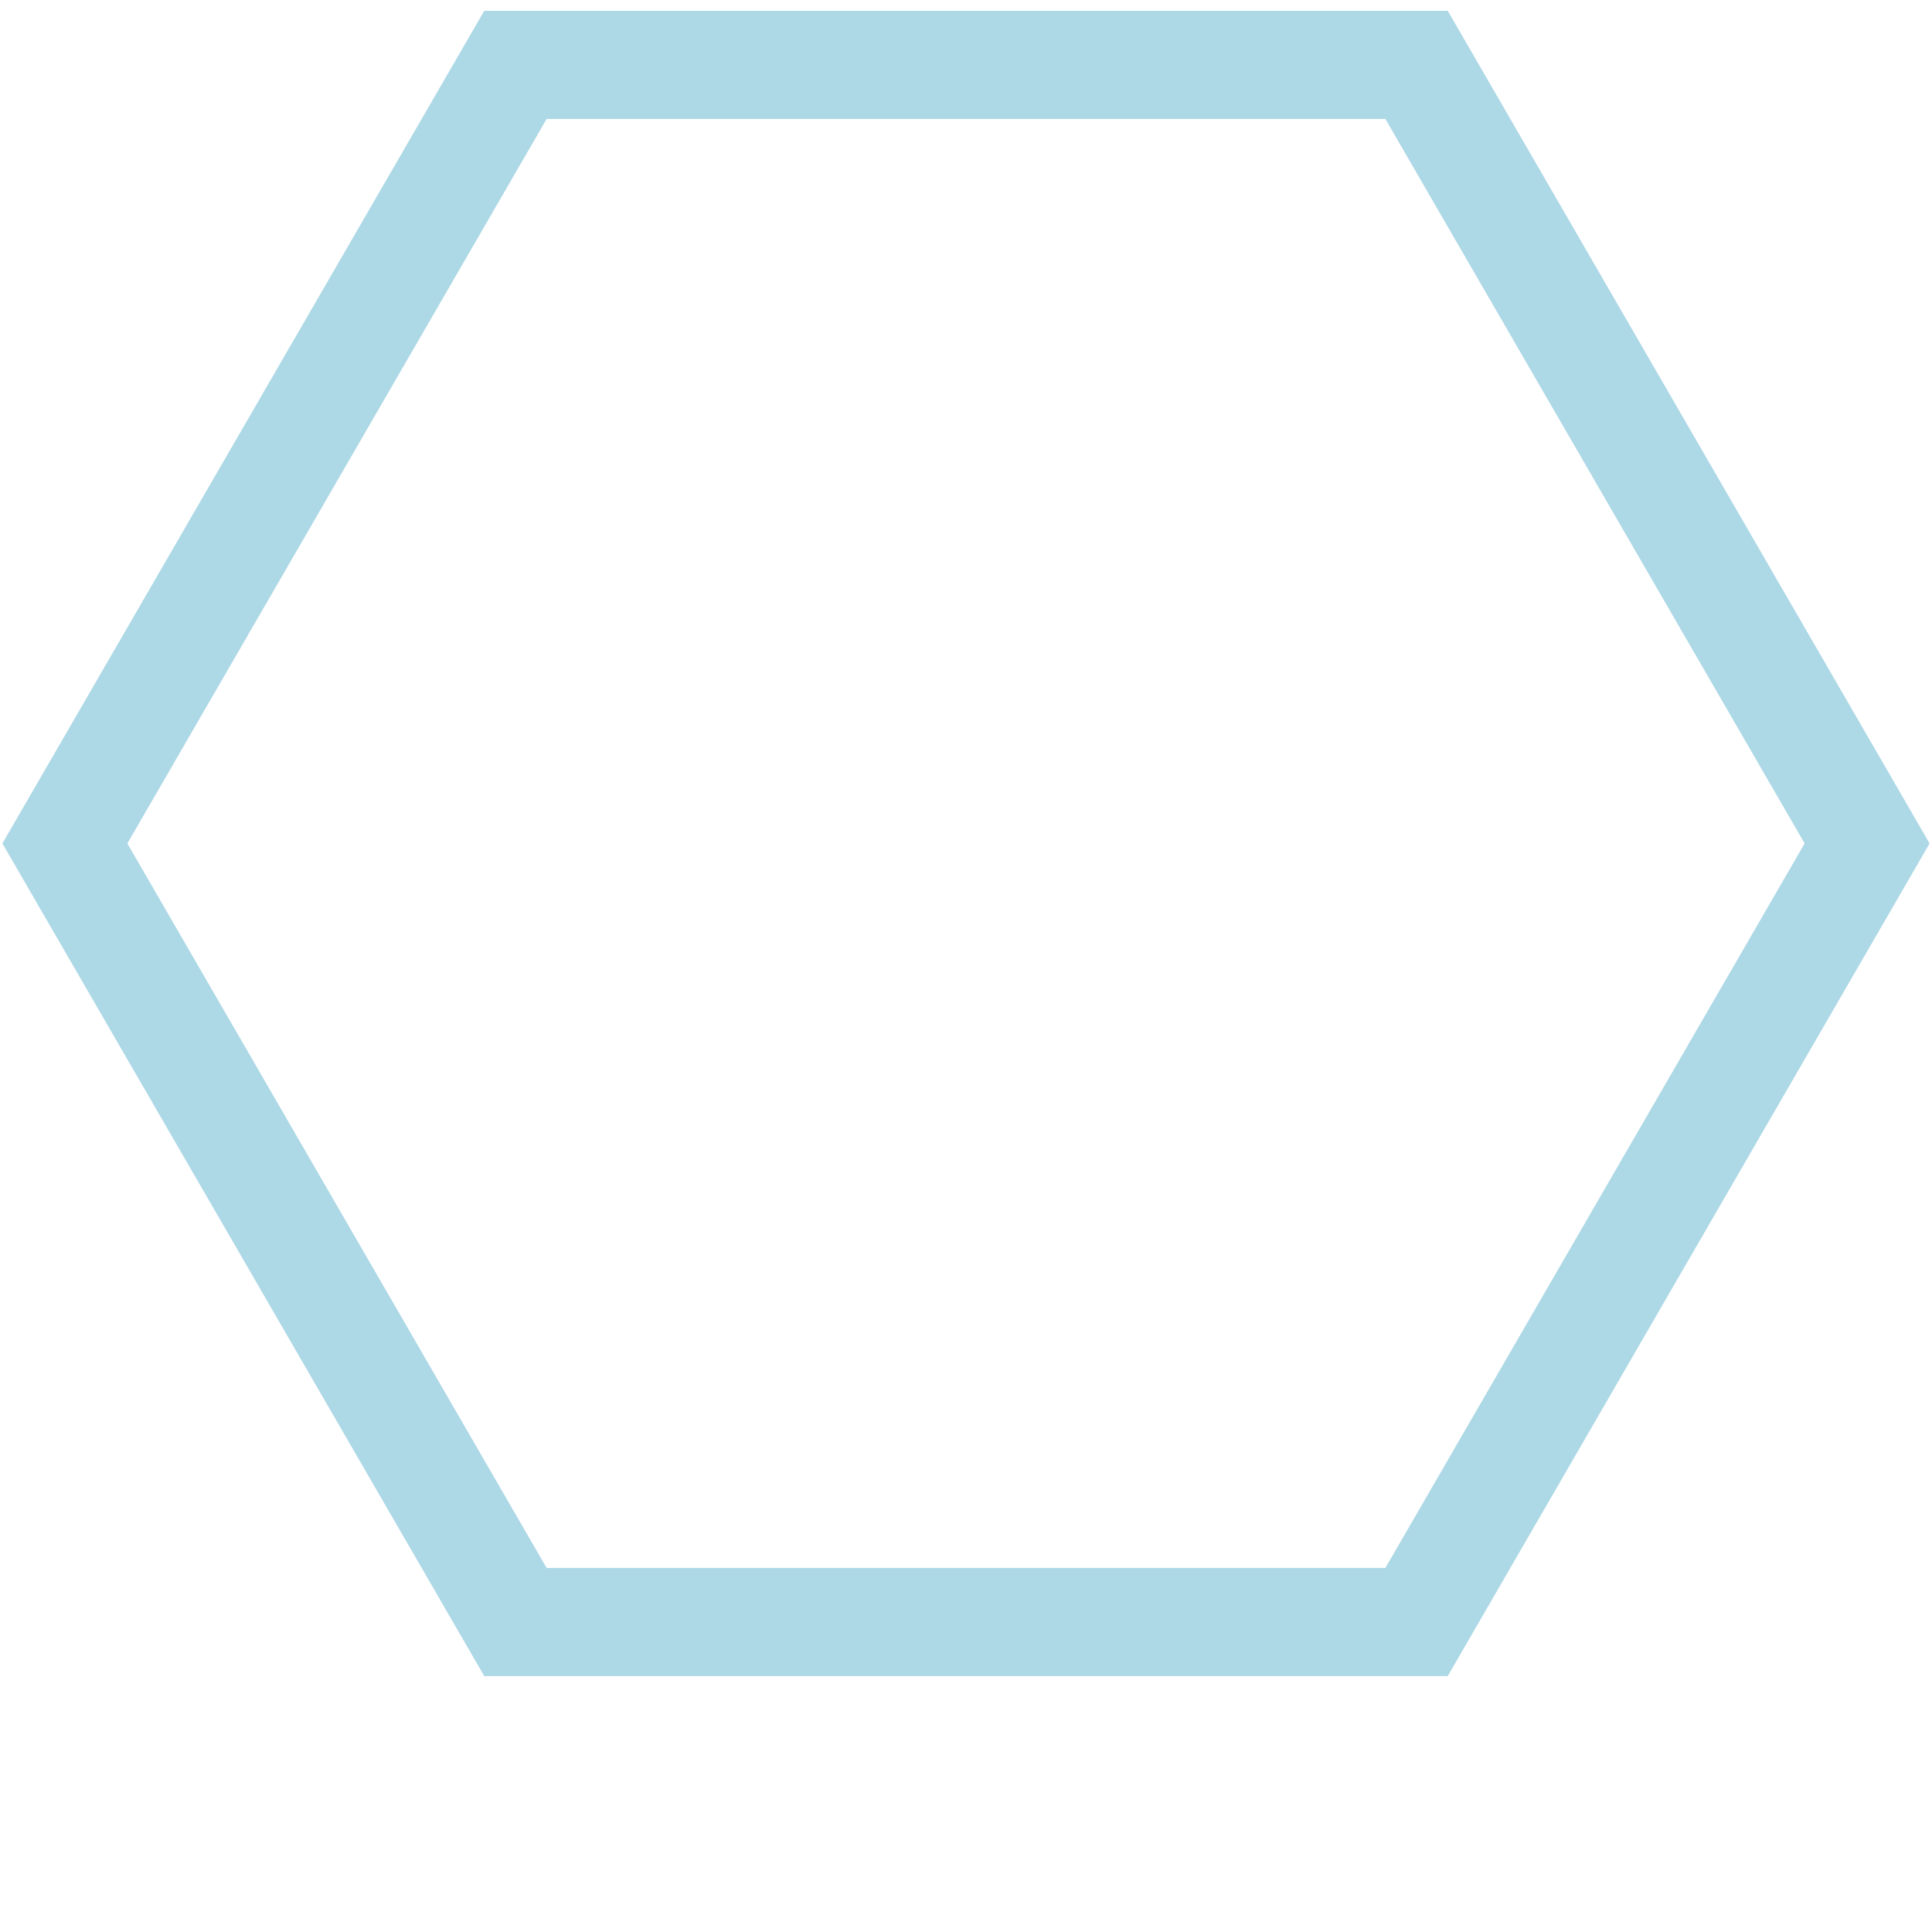
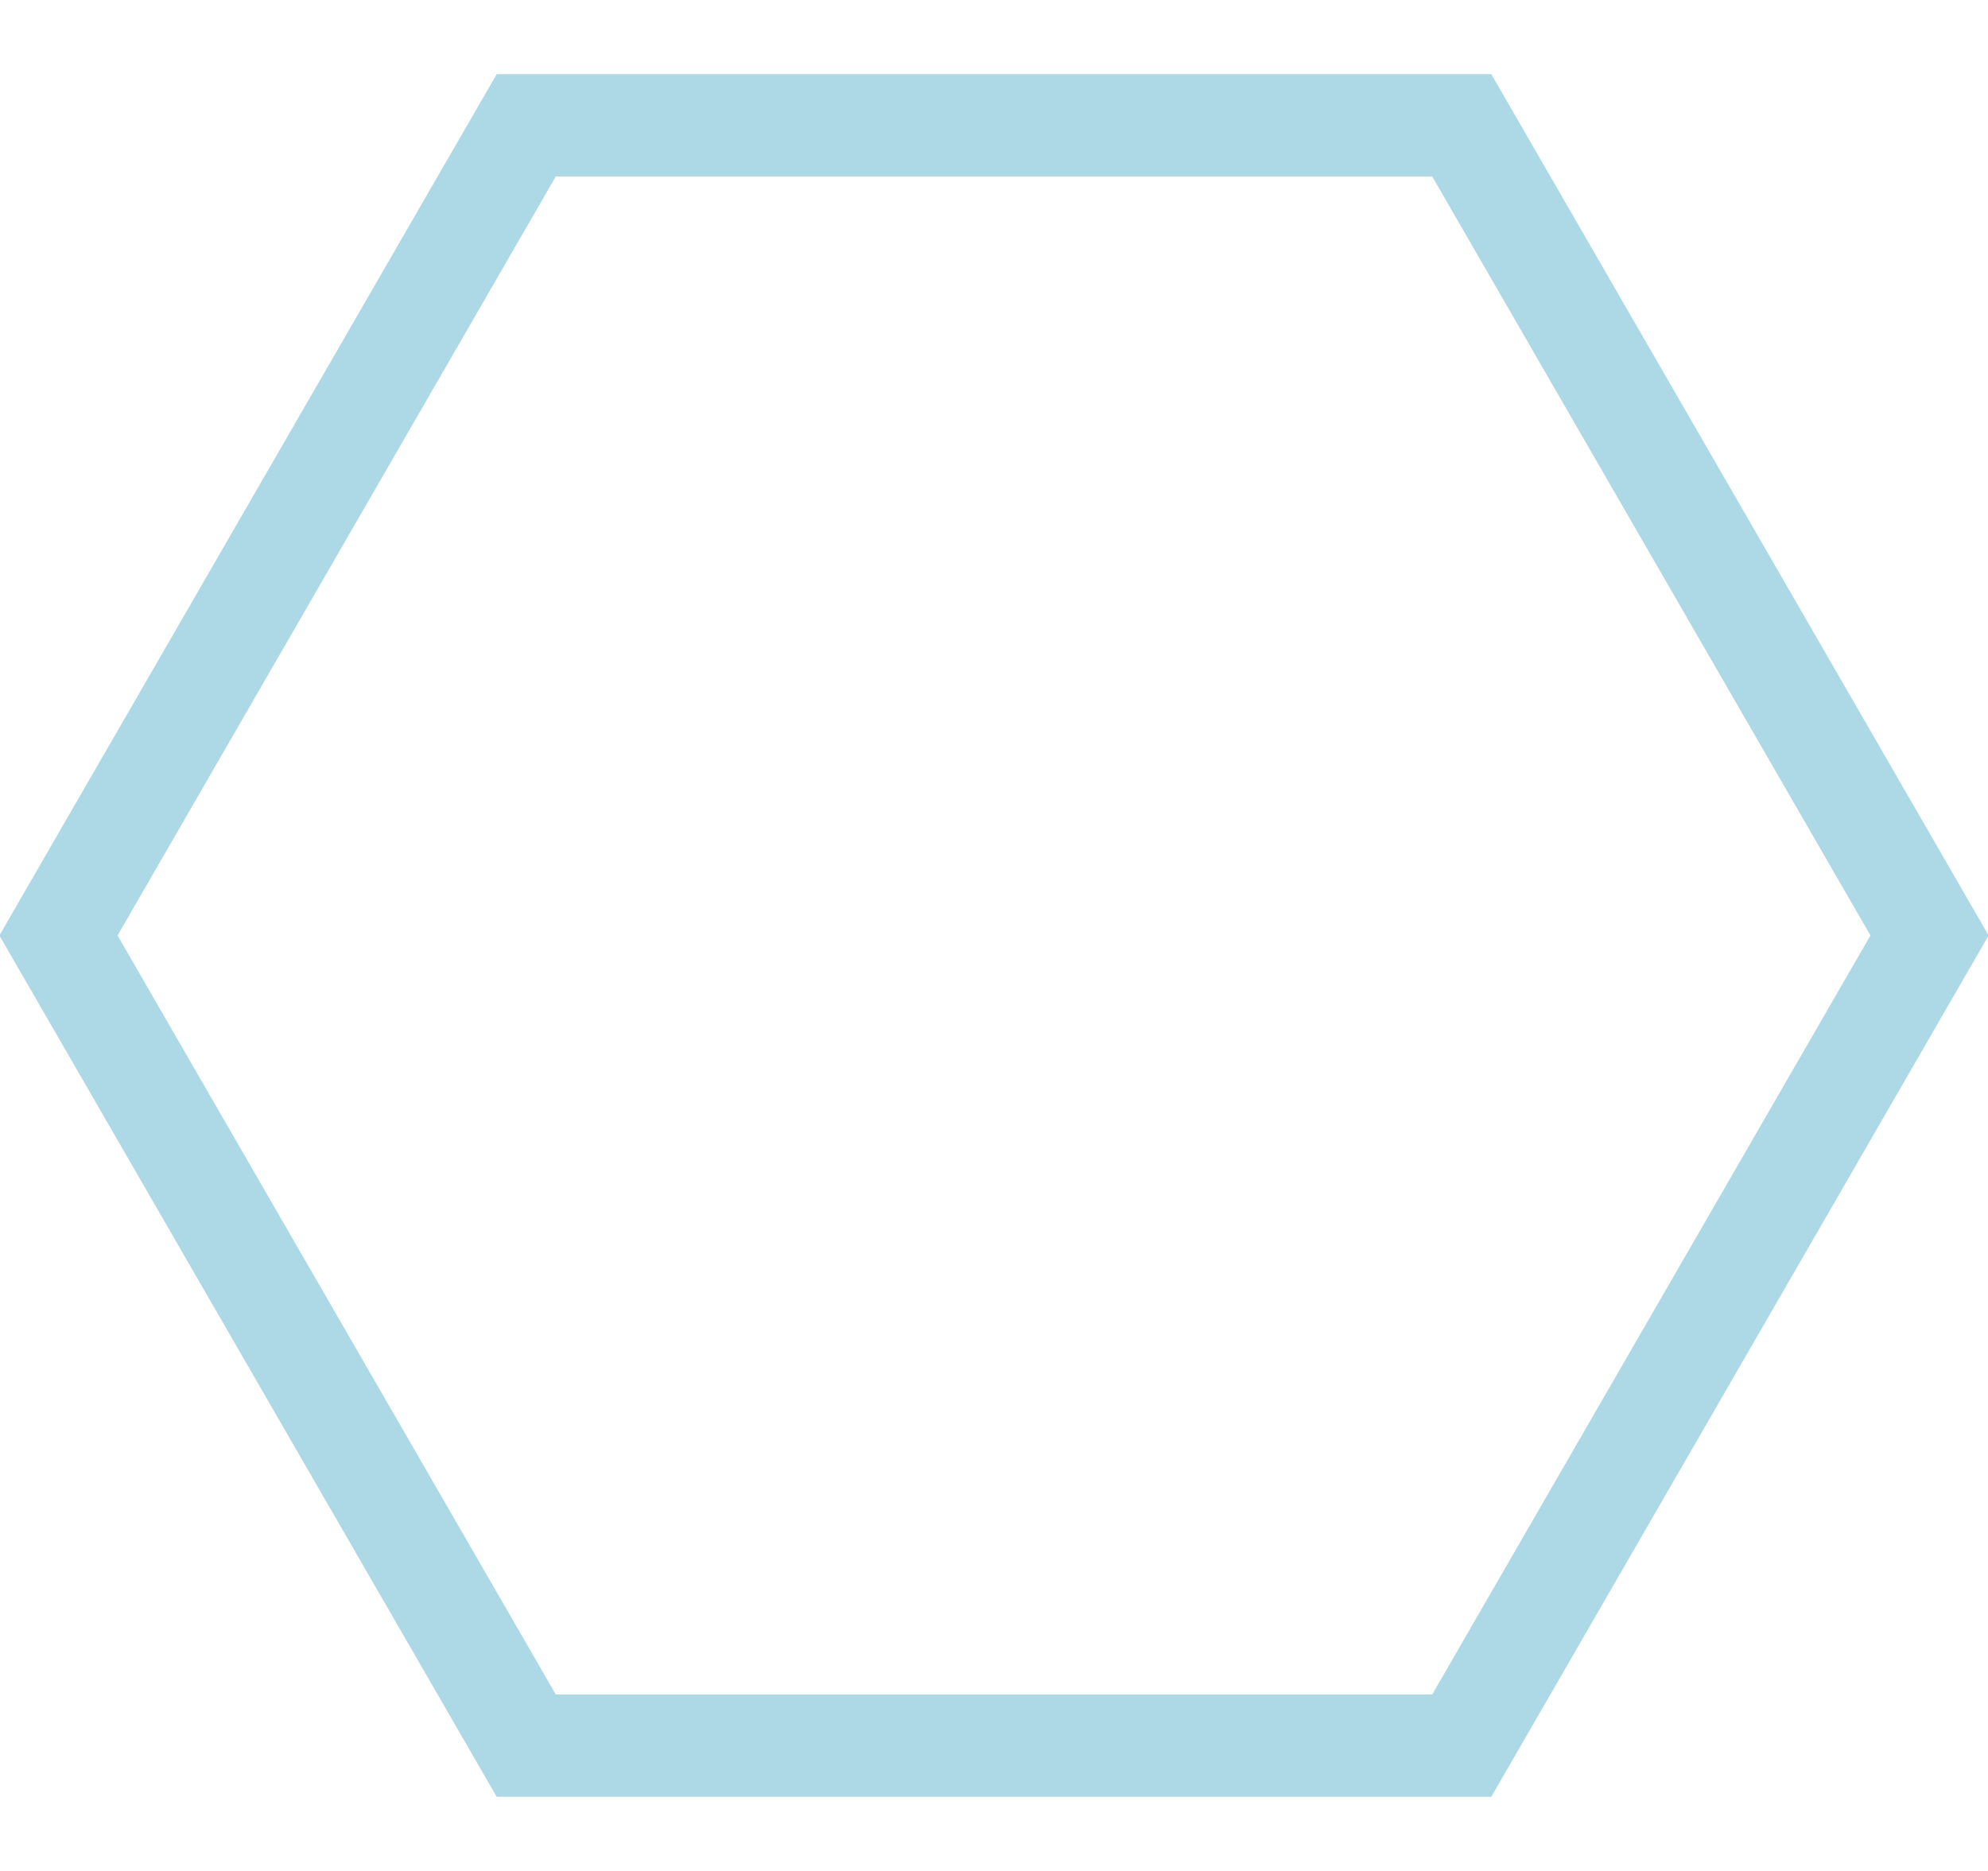
- <svg xmlns="http://www.w3.org/2000/svg" height="500px" width="500px" viewBox="-18 -18 536 536" version="1.1">
-   <path d="M 0 216 L 125 0 L 375 0 L 500 216 L 375 432 L 125 432 Z" stroke-width="30" stroke="lightblue" fill="transparent" />
+ <svg xmlns="http://www.w3.org/2000/svg" width="68px" height="64px" viewBox="0 0 68 64" version="1.1">
+   <g id="spotted" stroke="none" stroke-width="1" fill="none" fill-rule="evenodd" fill-opacity="0">
+     <polygon id="Polygon" stroke="#ADD8E6" stroke-width="3.5" fill="#000000" transform="translate(34, 32) rotate(90) translate(-34, -32) " points="34 0 61.713 16 61.713 48 34 64 6.287 48 6.287 16" />
+   </g>
</svg>
